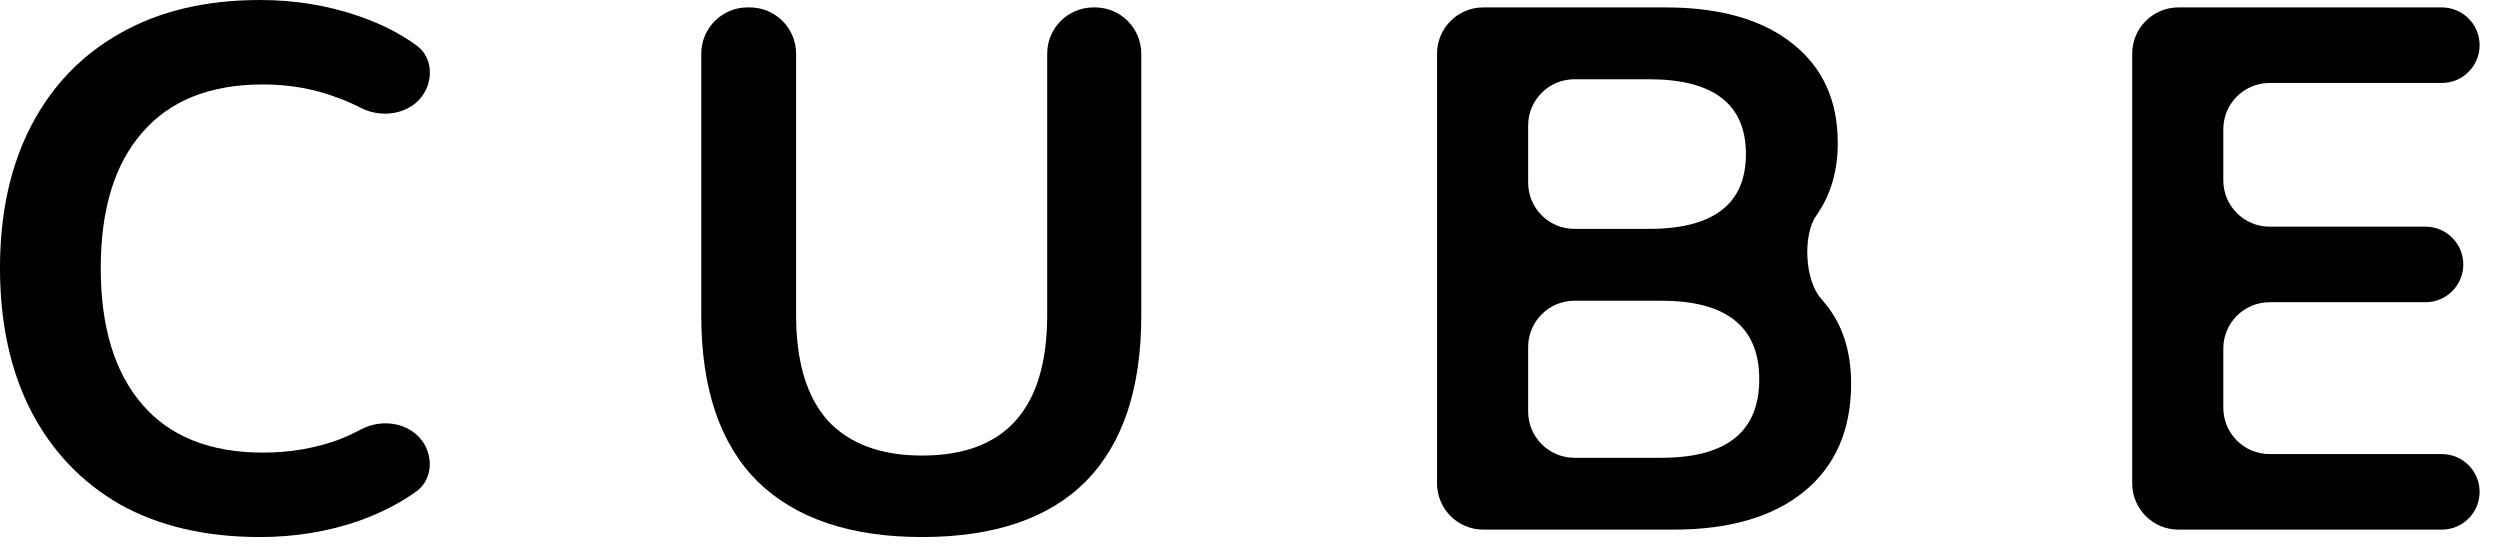
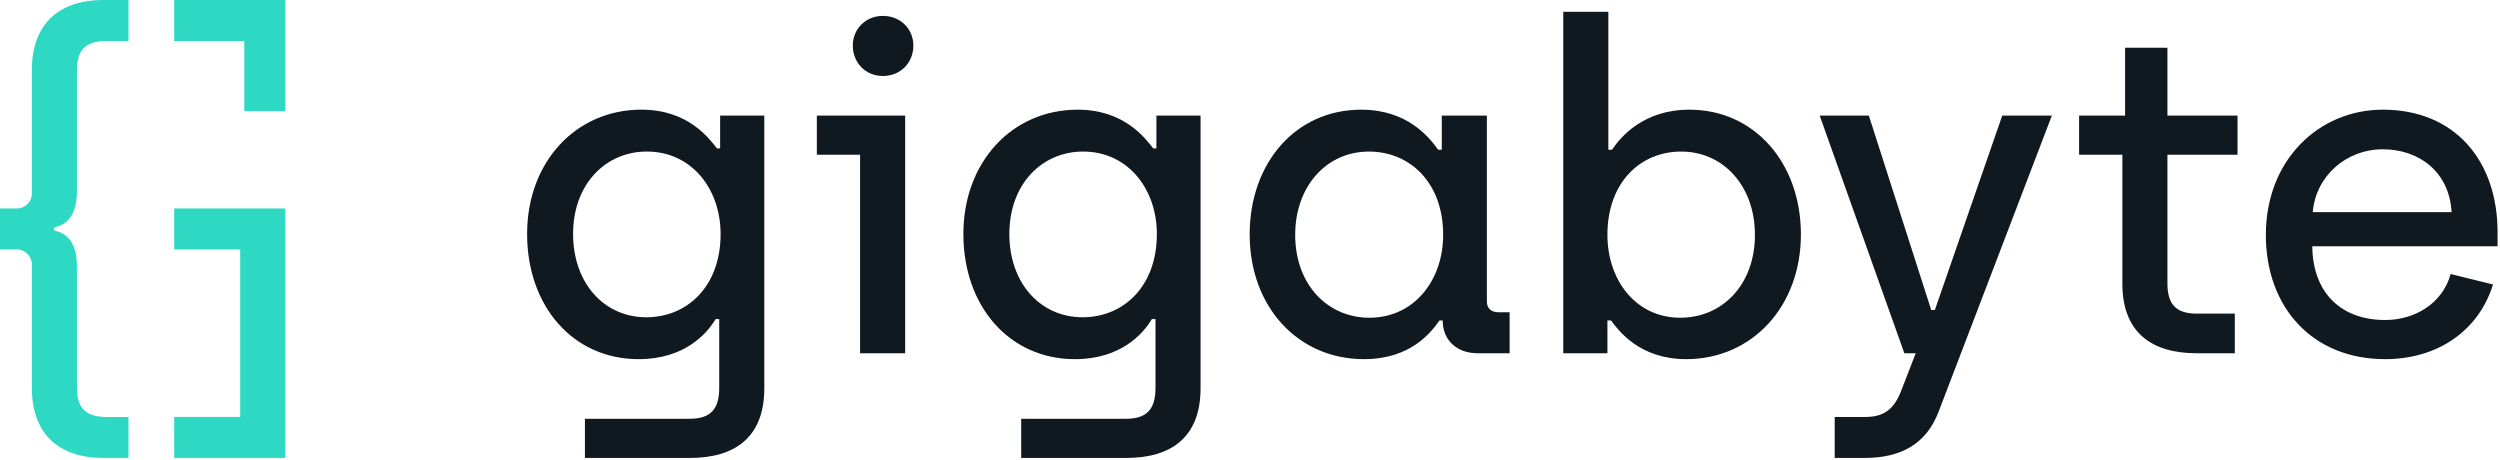
- <svg xmlns="http://www.w3.org/2000/svg" width="108" height="24" viewBox="0 0 108 24" fill="none">
-   <path d="M11.232 23.2C8.885 23.2 6.869 22.731 5.184 21.792C3.52 20.832 2.24 19.488 1.344 17.76C0.448 16.011 0 13.952 0 11.584C0 9.216 0.448 7.168 1.344 5.44C2.24 3.712 3.52 2.379 5.184 1.44C6.869 0.48 8.885 0 11.232 0C12.747 0 14.176 0.235 15.52 0.704C16.465 1.029 17.293 1.451 18.003 1.97C18.568 2.383 18.707 3.141 18.44 3.788C17.993 4.873 16.617 5.193 15.574 4.654C15.249 4.487 14.922 4.343 14.592 4.224C13.589 3.84 12.512 3.648 11.36 3.648C9.077 3.648 7.339 4.341 6.144 5.728C4.949 7.093 4.352 9.045 4.352 11.584C4.352 14.123 4.949 16.085 6.144 17.472C7.339 18.859 9.077 19.552 11.36 19.552C12.512 19.552 13.589 19.371 14.592 19.008C14.927 18.88 15.26 18.728 15.59 18.552C16.622 18.002 17.991 18.322 18.436 19.403C18.704 20.054 18.559 20.816 17.988 21.227C17.281 21.736 16.458 22.159 15.52 22.496C14.176 22.965 12.747 23.2 11.232 23.2Z" fill="black" />
-   <path d="M39.831 23.2C36.737 23.2 34.369 22.4 32.727 20.8C31.105 19.179 30.295 16.789 30.295 13.632V2.32C30.295 1.215 31.19 0.32 32.295 0.32H32.391C33.495 0.32 34.391 1.215 34.391 2.32V13.6C34.391 15.627 34.849 17.152 35.767 18.176C36.705 19.179 38.06 19.68 39.831 19.68C43.436 19.68 45.239 17.653 45.239 13.6V2.32C45.239 1.215 46.134 0.32 47.239 0.32H47.303C48.407 0.32 49.303 1.215 49.303 2.32V13.632C49.303 16.789 48.503 19.179 46.903 20.8C45.303 22.4 42.945 23.2 39.831 23.2Z" fill="black" />
-   <path d="M64.08 22.88C62.975 22.88 62.08 21.985 62.08 20.88V2.32C62.08 1.215 62.975 0.32 64.08 0.32H71.936C74.304 0.32 76.138 0.843 77.44 1.888C78.741 2.912 79.392 4.341 79.392 6.176C79.392 7.392 79.082 8.437 78.464 9.312C77.87 10.151 77.972 12.109 78.654 12.878C78.732 12.967 78.808 13.058 78.88 13.152C79.605 14.048 79.968 15.189 79.968 16.576C79.968 18.581 79.285 20.139 77.92 21.248C76.576 22.336 74.698 22.88 72.288 22.88H64.08ZM66.016 7.888C66.016 8.993 66.911 9.888 68.016 9.888H71.232C74.026 9.888 75.424 8.811 75.424 6.656C75.424 4.501 74.026 3.424 71.232 3.424H68.016C66.911 3.424 66.016 4.319 66.016 5.424V7.888ZM66.016 17.776C66.016 18.881 66.911 19.776 68.016 19.776H71.776C74.592 19.776 76 18.645 76 16.384C76 14.123 74.592 12.992 71.776 12.992H68.016C66.911 12.992 66.016 13.887 66.016 14.992V17.776Z" fill="black" />
-   <path d="M94.111 22.88C93.006 22.88 92.111 21.985 92.111 20.88V2.32C92.111 1.215 93.006 0.32 94.111 0.32H105.487C106.388 0.32 107.119 1.051 107.119 1.952C107.119 2.853 106.388 3.584 105.487 3.584H98.047C96.942 3.584 96.047 4.479 96.047 5.584V7.792C96.047 8.897 96.942 9.792 98.047 9.792H104.783C105.684 9.792 106.415 10.523 106.415 11.424C106.415 12.325 105.684 13.056 104.783 13.056H98.047C96.942 13.056 96.047 13.951 96.047 15.056V17.616C96.047 18.721 96.942 19.616 98.047 19.616H105.487C106.388 19.616 107.119 20.347 107.119 21.248C107.119 22.149 106.388 22.88 105.487 22.88H94.111Z" fill="black" />
+ <svg xmlns="http://www.w3.org/2000/svg" width="838px" height="154px" viewBox="0 0 838 154" version="1.1">
+   <g id="Brand/Logo" stroke="none" stroke-width="1" fill="none" fill-rule="evenodd">
+     <g id="Brand/Logotype" transform="translate(176.6861, 3.9547)" fill="#101820">
+       <path d="M582.826,74.773 C582.826,49.594 600.676,32.809 622.043,32.809 C646.307,32.809 660.498,50.054 660.498,73.86 L660.498,78.592 L598.389,78.592 C598.54,94.155 608.005,103.31 622.805,103.31 C632.722,103.31 642.029,97.816 644.777,87.898 L658.972,91.408 C654.09,107.122 640.203,116.435 622.805,116.435 C598.54,116.435 582.826,99.189 582.826,74.773 L582.826,74.773 Z M645.086,67.142 C644.323,53.564 634.097,46.086 622.043,46.086 C609.832,46.086 599.612,54.938 598.54,67.142 L645.086,67.142 Z M534.73,91.105 L534.73,47.919 L520.231,47.919 L520.231,34.794 L535.643,34.794 L535.643,12.053 L549.833,12.053 L549.833,34.794 L573.337,34.794 L573.337,47.919 L549.833,47.919 L549.833,90.948 C549.833,98.125 552.731,101.174 559.758,101.174 L572.423,101.174 L572.423,114.451 L559.599,114.451 C544.647,114.451 534.73,107.583 534.73,91.105 L534.73,91.105 Z M438.309,135.817 L448.529,135.817 C454.944,135.817 458.144,133.07 460.438,127.423 L465.473,114.45 L461.654,114.45 L433.275,34.794 L449.751,34.794 L470.658,99.952 L471.881,99.952 L494.463,34.794 L511.098,34.794 L473.103,134.133 C468.982,144.821 460.589,149.546 448.378,149.546 L438.309,149.546 L438.309,135.817 Z M363.344,103.461 L362.121,103.461 L362.121,114.45 L347.32,114.45 L347.32,1.42108547e-13 L362.43,1.42108547e-13 L362.43,46.235 L363.653,46.235 C366.551,41.964 374.181,32.808 389.594,32.808 C411.414,32.808 426.977,50.667 426.977,74.623 C426.977,98.887 410.501,116.435 388.523,116.435 C372.959,116.435 365.94,106.97 363.344,103.461 L363.344,103.461 Z M411.565,74.773 C411.565,58.447 401.036,46.847 386.847,46.847 C373.261,46.847 362.121,57.073 362.121,74.773 C362.121,89.883 371.586,102.547 386.538,102.547 C400.583,102.547 411.565,91.559 411.565,74.773 L411.565,74.773 Z M242.204,74.622 C242.204,50.666 257.616,32.809 279.588,32.809 C295,32.809 302.328,41.964 305.378,46.236 L306.599,46.236 L306.599,34.794 L321.711,34.794 L321.711,97.053 C321.711,99.498 323.234,100.714 325.673,100.714 L329.341,100.714 L329.341,114.45 L318.503,114.45 C311.943,114.45 306.902,110.33 306.902,103.46 L305.838,103.46 C303.091,107.28 296.374,116.435 280.508,116.435 C258.379,116.435 242.204,98.887 242.204,74.622 L242.204,74.622 Z M307.06,74.773 C307.06,57.074 295.763,46.847 282.183,46.847 C267.994,46.847 257.459,58.447 257.459,74.773 C257.459,91.559 268.447,102.548 282.335,102.548 C297.444,102.548 307.06,89.883 307.06,74.773 L307.06,74.773 Z M165.618,136.421 L200.715,136.421 C207.734,136.421 210.633,133.22 210.633,126.05 L210.633,103.007 L209.416,103.007 C206.518,107.891 199.038,116.435 183.627,116.435 C161.648,116.435 146.237,98.729 146.237,74.47 C146.237,50.357 162.57,32.808 184.54,32.808 C200.103,32.808 207.122,42.274 209.869,45.783 L210.942,45.783 L210.942,34.794 L225.743,34.794 L225.743,126.202 C225.743,142.678 215.825,149.546 200.866,149.546 L165.618,149.546 L165.618,136.421 Z M211.093,74.47 C211.093,59.511 201.477,46.847 186.374,46.847 C172.638,46.847 161.648,57.685 161.648,74.47 C161.648,90.948 172.027,102.396 186.217,102.396 C199.802,102.396 211.093,92.169 211.093,74.47 L211.093,74.47 Z M111.615,47.919 L97.116,47.919 L97.116,34.794 L126.725,34.794 L126.725,114.451 L111.615,114.451 L111.615,47.919 Z M109.17,11.291 C109.17,5.796 113.449,1.374 119.245,1.374 C125.193,1.374 129.472,5.796 129.472,11.291 C129.472,17.087 125.193,21.517 119.245,21.517 C113.449,21.517 109.17,17.087 109.17,11.291 L109.17,11.291 Z M19.379,136.42 L54.48,136.42 C61.5,136.42 64.398,133.22 64.398,126.049 L64.398,103.005 L63.179,103.005 C60.277,107.889 52.801,116.434 37.388,116.434 C15.413,116.434 0,98.727 0,74.467 C0,50.352 16.326,32.803 38.305,32.803 C53.869,32.803 60.889,42.268 63.636,45.778 L64.704,45.778 L64.704,34.788 L79.509,34.788 L79.509,126.2 C79.509,142.678 69.588,149.545 54.631,149.545 L19.379,149.545 L19.379,136.42 Z M64.859,74.467 C64.859,59.508 55.243,46.842 40.135,46.842 C26.399,46.842 15.413,57.681 15.413,74.467 C15.413,90.945 25.791,102.395 39.981,102.395 C53.563,102.395 64.859,92.168 64.859,74.467 L64.859,74.467 Z" />
+     </g>
+     <g id="Group" fill="#2ED9C3" fill-rule="nonzero">
+       <g id="Brand/Mark">
+         <path d="M25.786,89.338 C25.786,81.406 22.581,78.2 18.157,77.286 L18.157,76.218 C22.581,75.301 25.786,71.943 25.786,64.163 L25.786,23.651 C25.786,17.396 28.075,13.734 35.704,13.734 L43.079,13.734 L43.079,8.52651283e-14 L34.635,8.52651283e-14 C20.293,8.52651283e-14 10.68,7.479 10.68,23.499 L10.68,64.839 C10.68,67.626 8.421,69.886 5.634,69.886 L-5.68434189e-14,69.886 L-5.68434189e-14,83.619 L5.634,83.619 C8.421,83.619 10.68,85.878 10.68,88.665 L10.68,130.001 C10.68,146.024 20.293,153.501 34.635,153.501 L43.079,153.501 L43.079,139.768 L35.704,139.768 C28.075,139.768 25.786,136.107 25.786,129.851 L25.786,89.338 Z M58.389,0.001 L58.389,13.734 L81.886,13.734 L81.886,37.232 L95.62,37.232 L95.62,0.001 L58.389,0.001 Z M58.39,83.619 L58.39,69.885 L95.62,69.885 L95.62,153.501 L58.39,153.501 L58.39,139.767 L80.516,139.767 L80.516,83.619 L58.39,83.619 Z" />
+       </g>
+     </g>
+   </g>
</svg>
